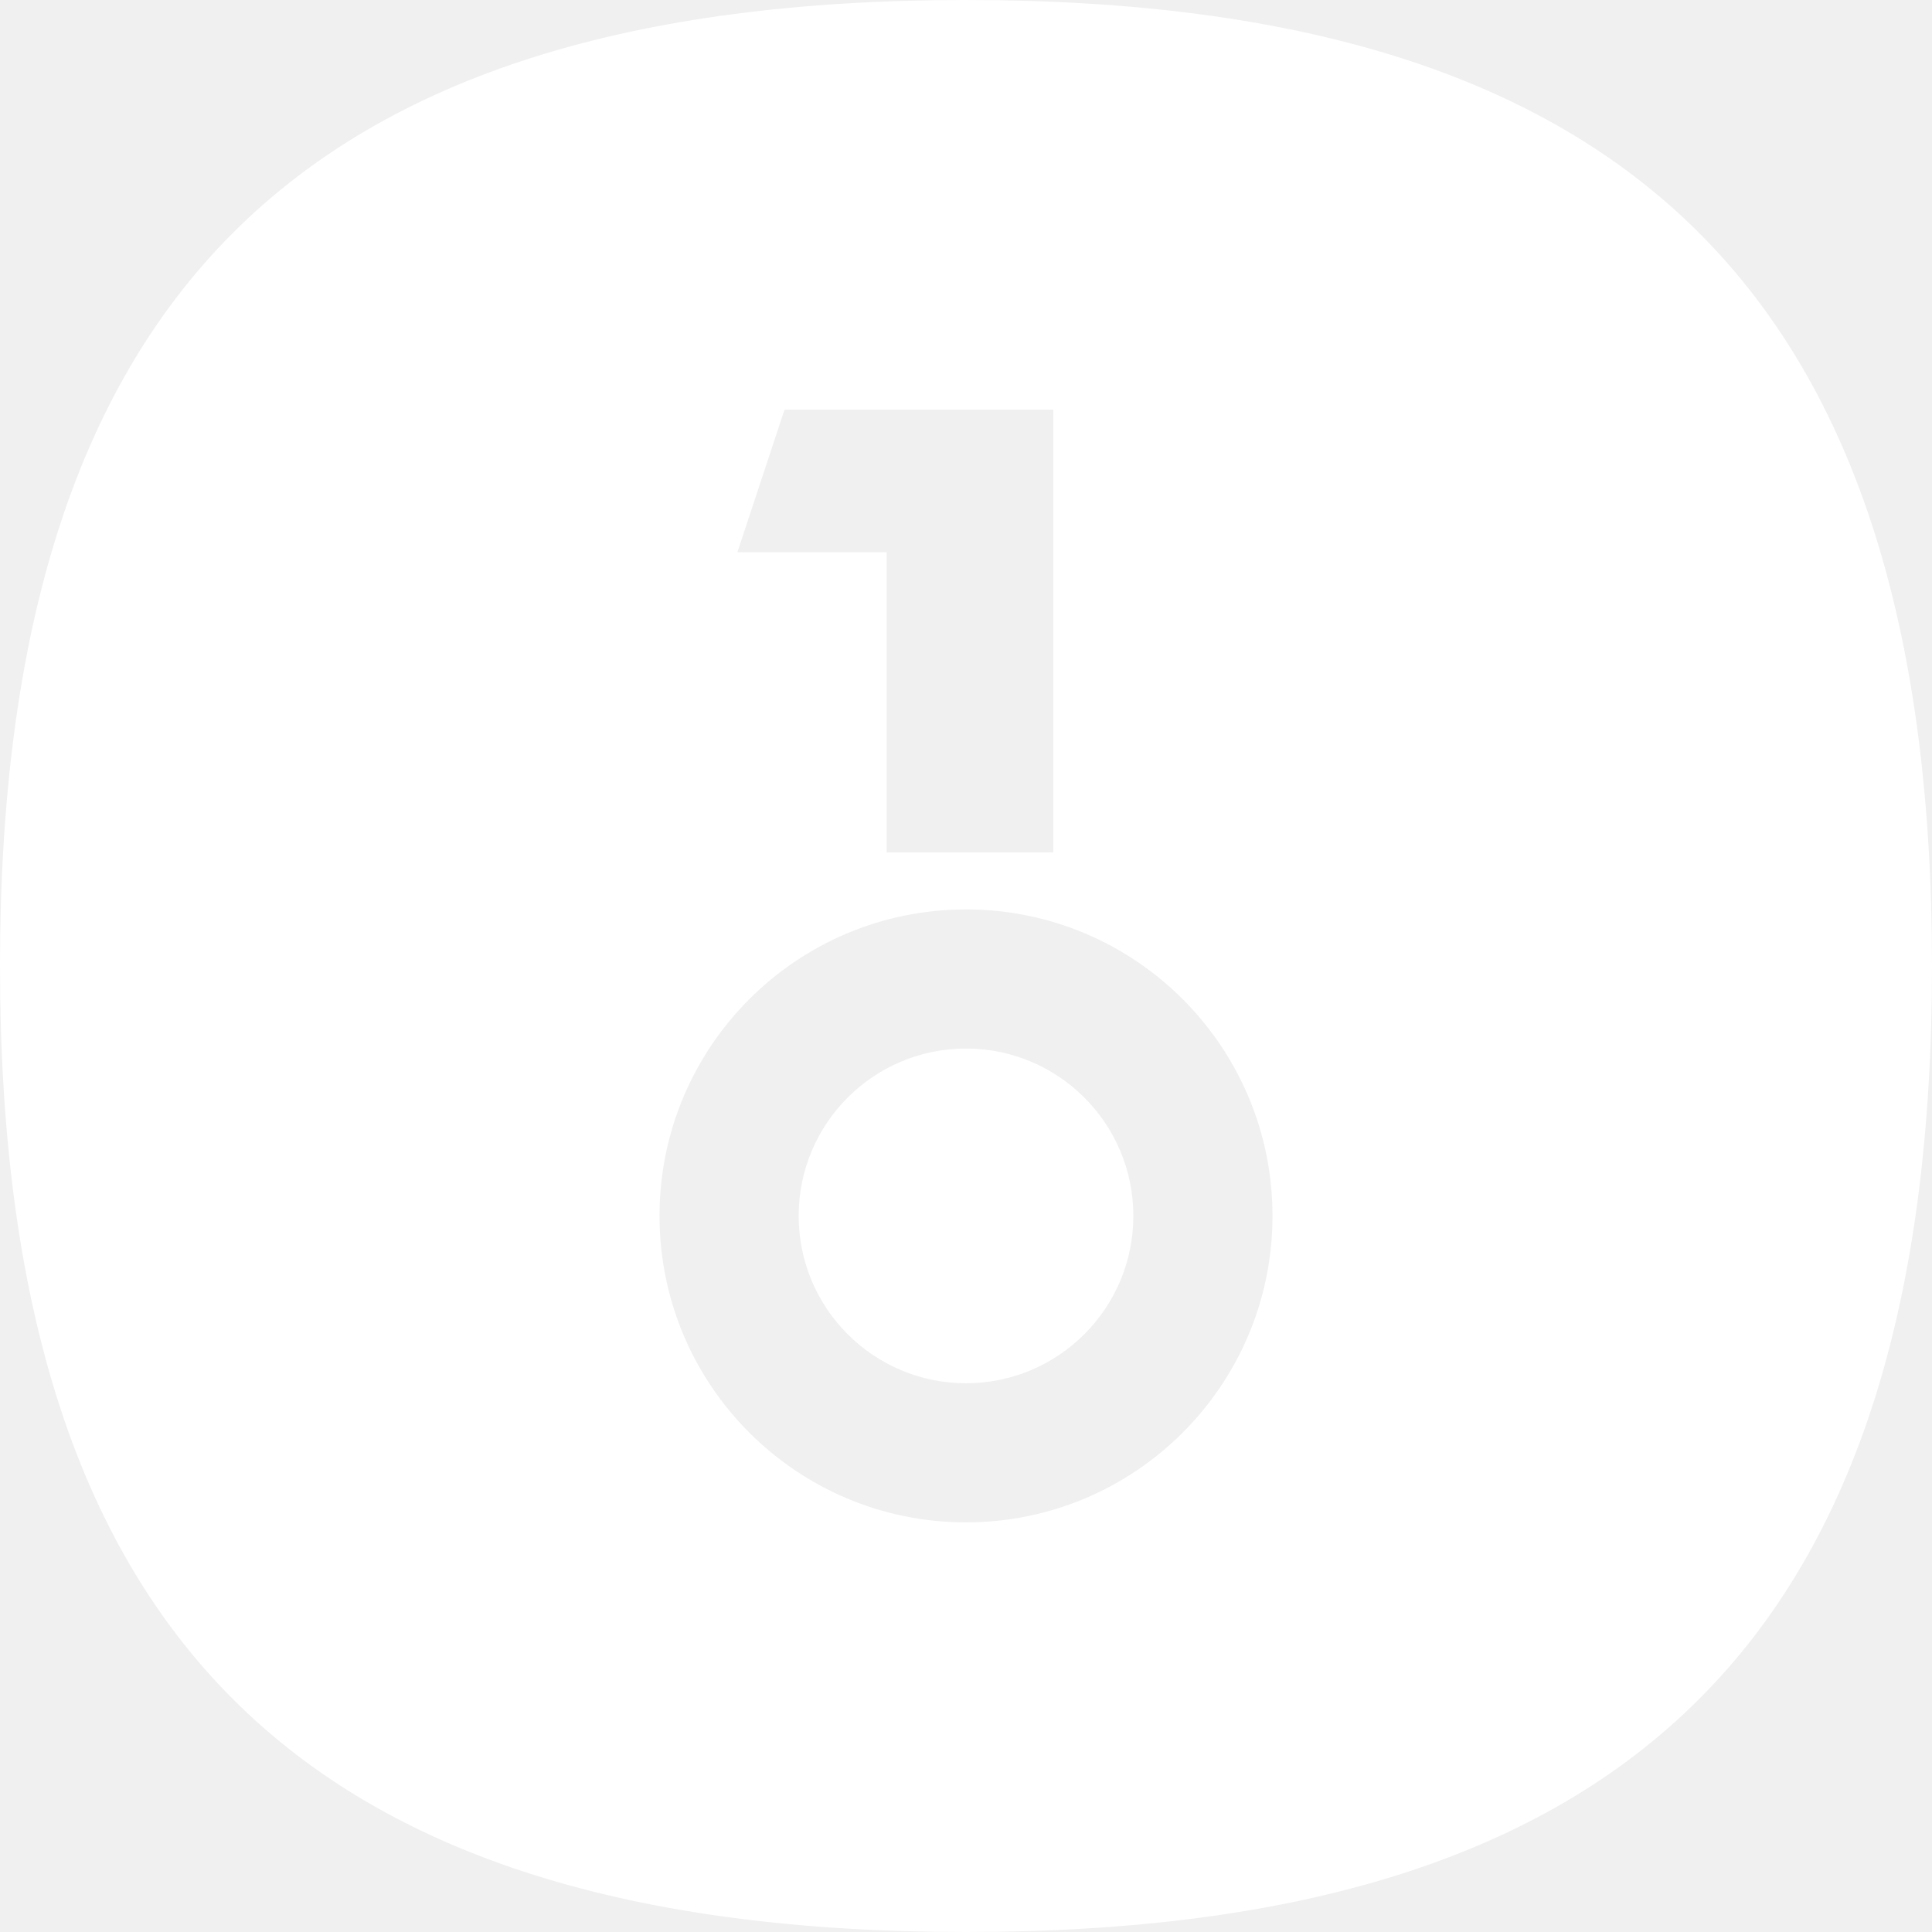
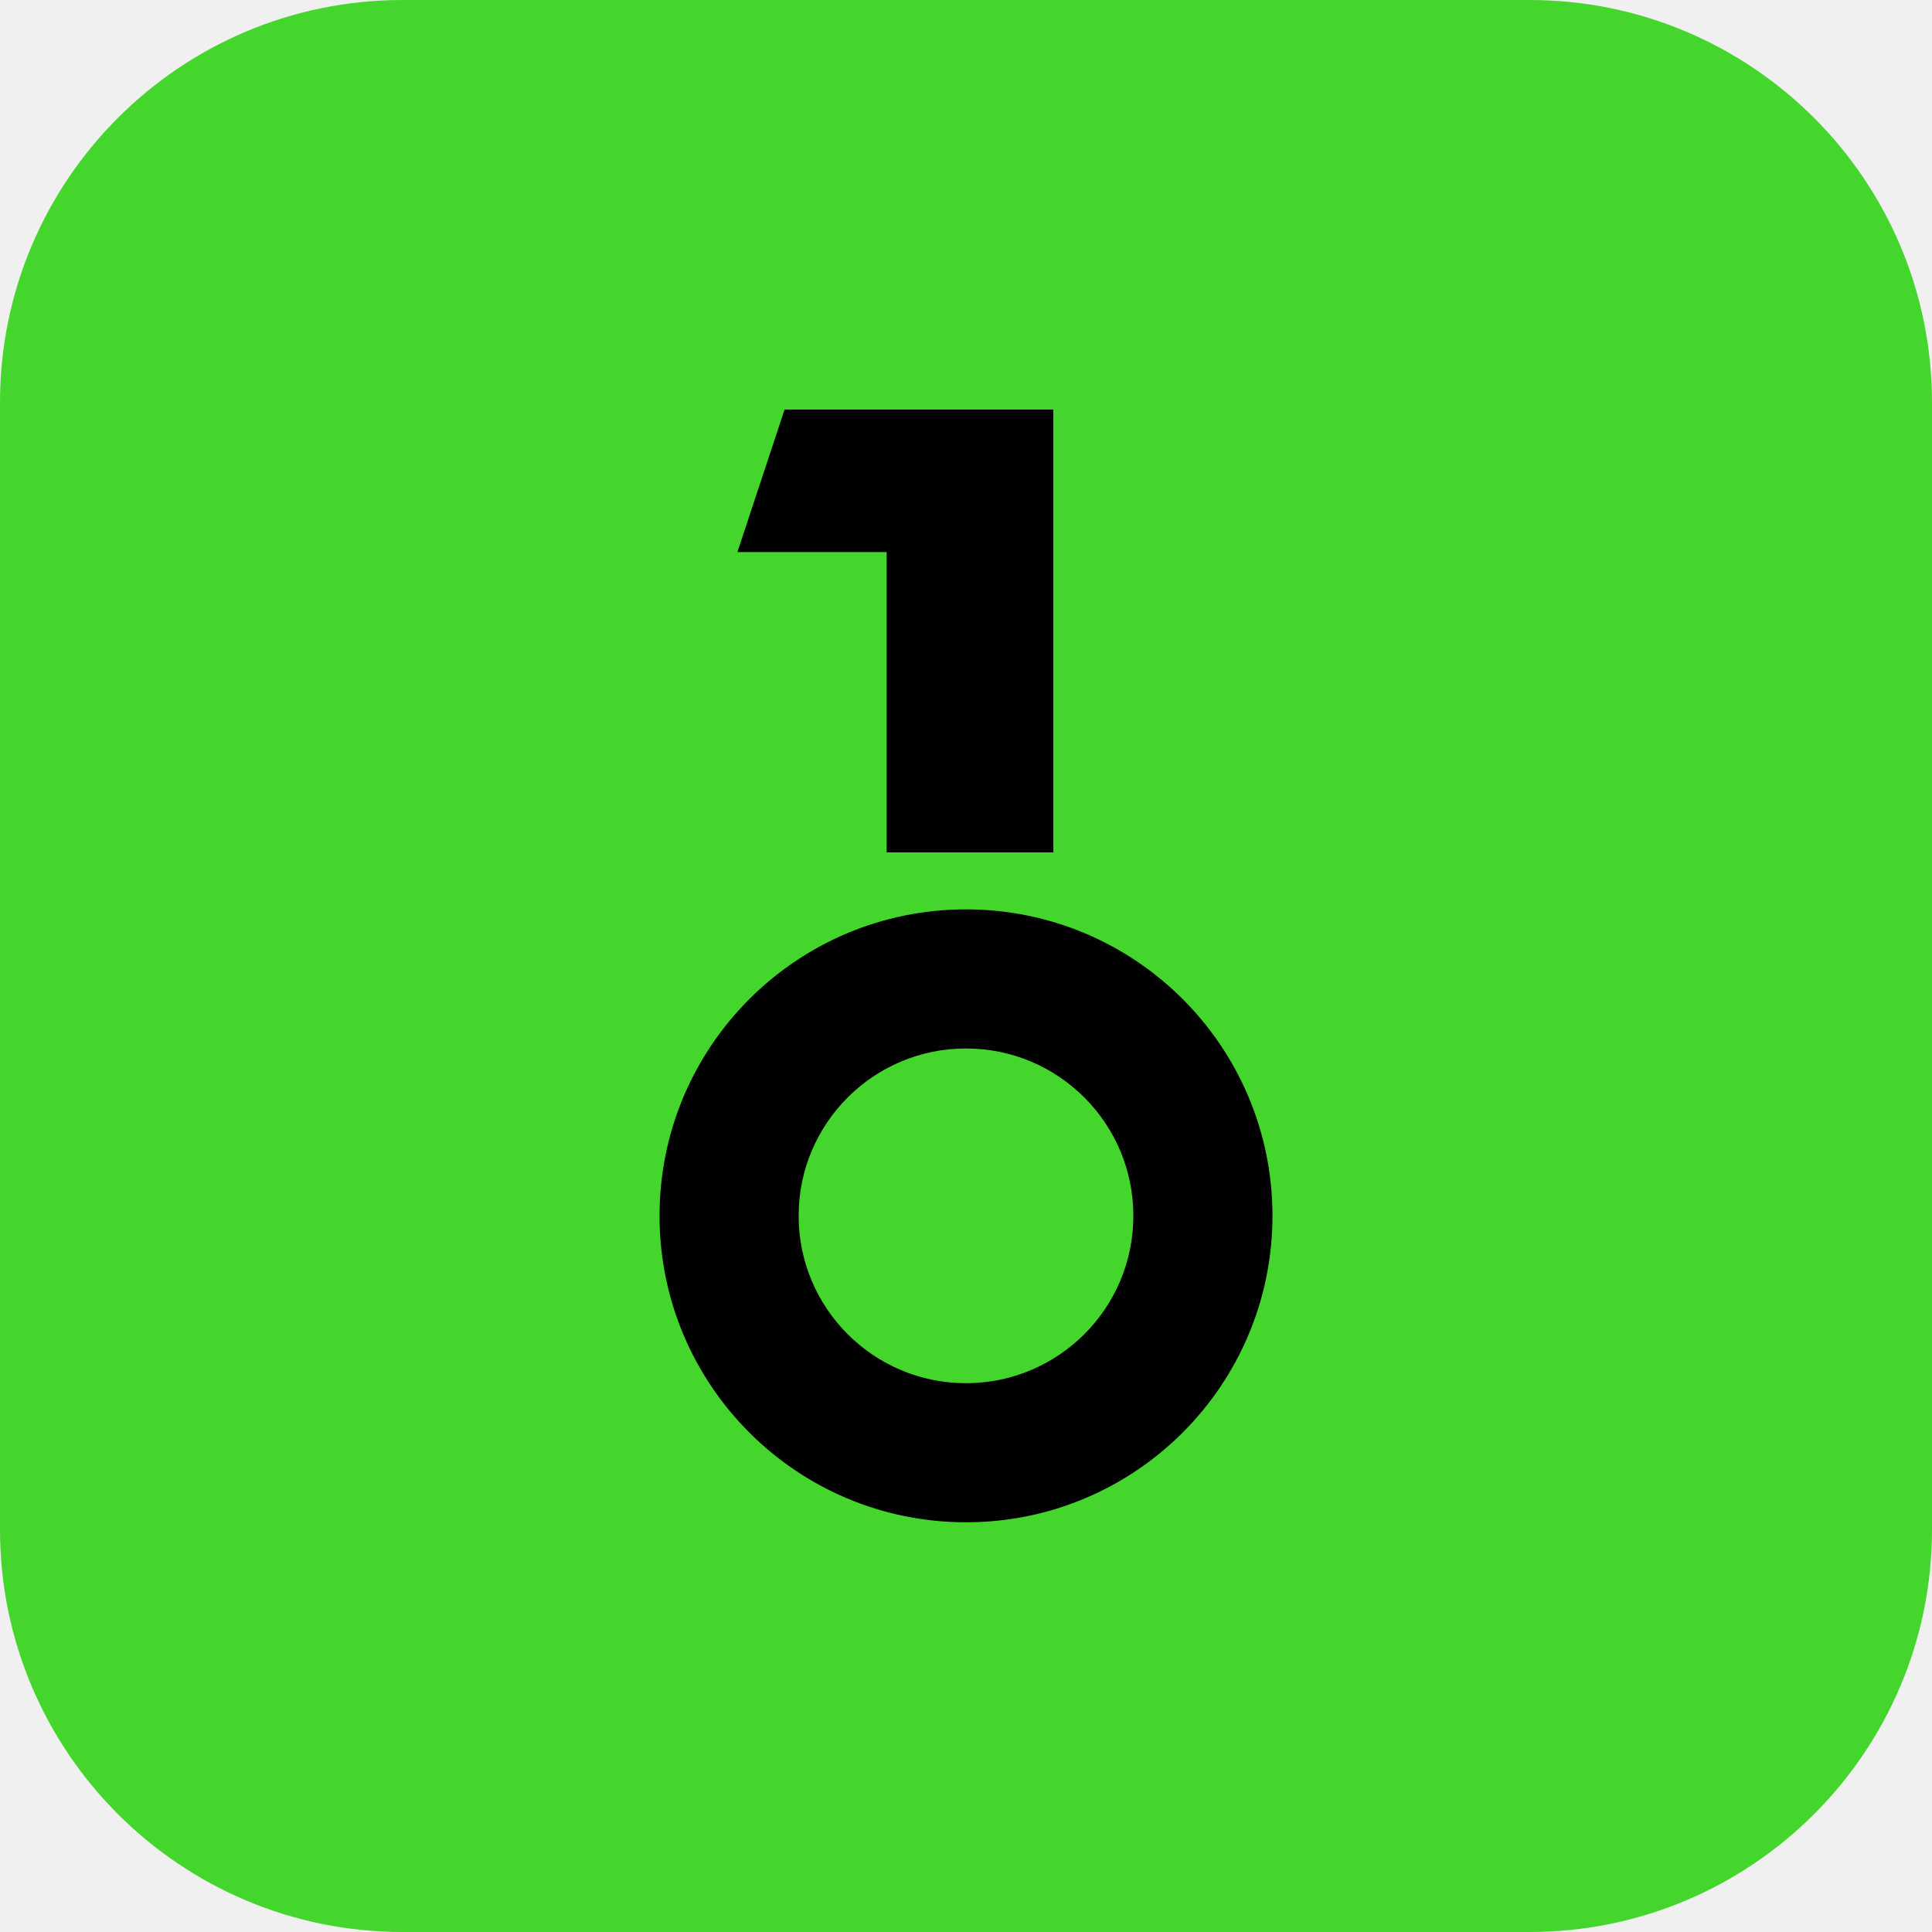
- <svg xmlns="http://www.w3.org/2000/svg" width="288" height="288" viewBox="72 72 144 144" fill="none">
-   <path fill-rule="evenodd" clip-rule="evenodd" d="M144 216C193.706 216 216 193.706 216 144C216 94.294 193.706 72 144 72C94.294 72 72 94.294 72 144C72 193.706 94.294 216 144 216ZM130.475 102.531H150.505V135.538H138.086V113.156H126.961L130.475 102.531ZM144 185.469C156.616 185.469 166.844 175.242 166.844 162.626C166.844 150.01 156.616 139.783 144 139.783C131.384 139.783 121.157 150.01 121.157 162.626C121.157 175.242 131.384 185.469 144 185.469ZM144 175.099C150.889 175.099 156.473 169.515 156.473 162.626C156.473 155.738 150.889 150.153 144 150.153C137.112 150.153 131.528 155.738 131.528 162.626C131.528 169.515 137.112 175.099 144 175.099Z" fill="#FFFFFF" />
+ <svg xmlns="http://www.w3.org/2000/svg" width="32" height="32" viewBox="0 0 32 32" fill="none">
+   <rect width="32" height="32" rx="6.667" fill="#44D62C" />
+   <path d="M17.446 6.783L12.995 6.783L12.214 9.144H14.686L14.686 14.118H17.446V6.783Z" fill="black" />
+   <path fill-rule="evenodd" clip-rule="evenodd" d="M21.076 20.138C21.076 22.941 18.804 25.214 16 25.214C13.197 25.214 10.924 22.941 10.924 20.138C10.924 17.334 13.197 15.062 16 15.062C18.804 15.062 21.076 17.334 21.076 20.138ZM18.772 20.138C18.772 21.669 17.531 22.91 16 22.91C14.469 22.91 13.228 21.669 13.228 20.138C13.228 18.607 14.469 17.366 16 17.366C17.531 17.366 18.772 18.607 18.772 20.138Z" fill="black" />
</svg>
